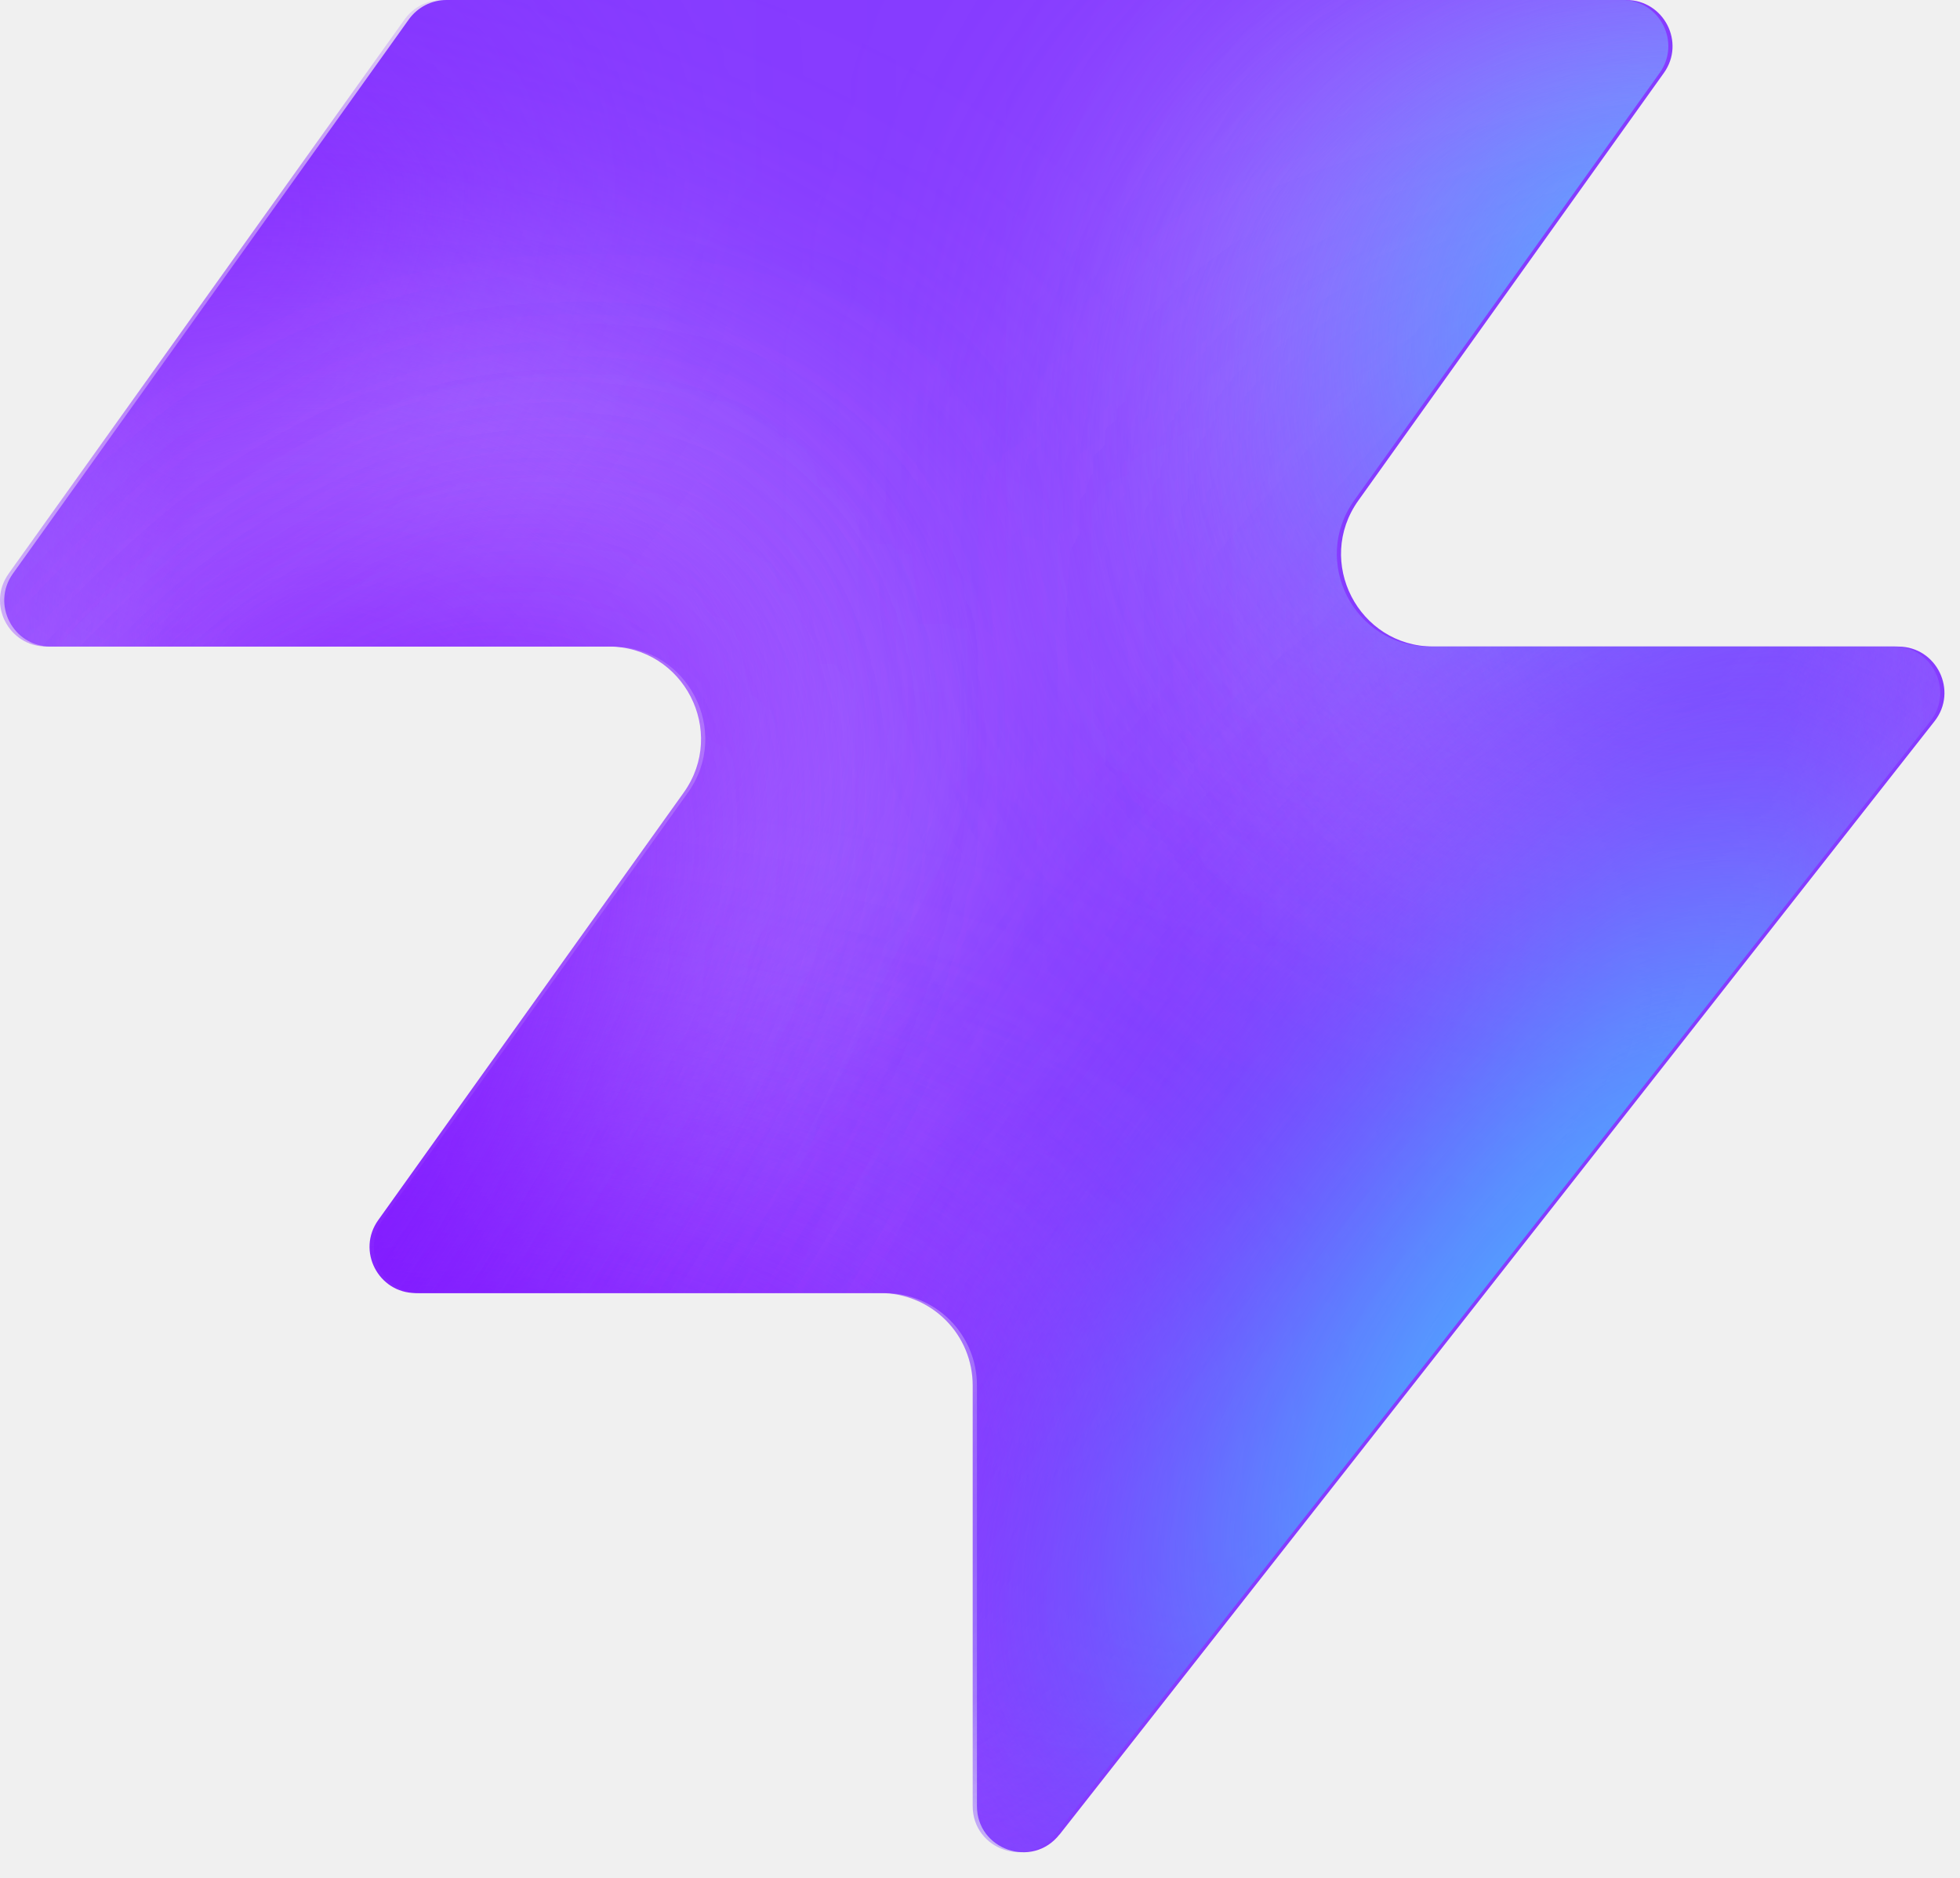
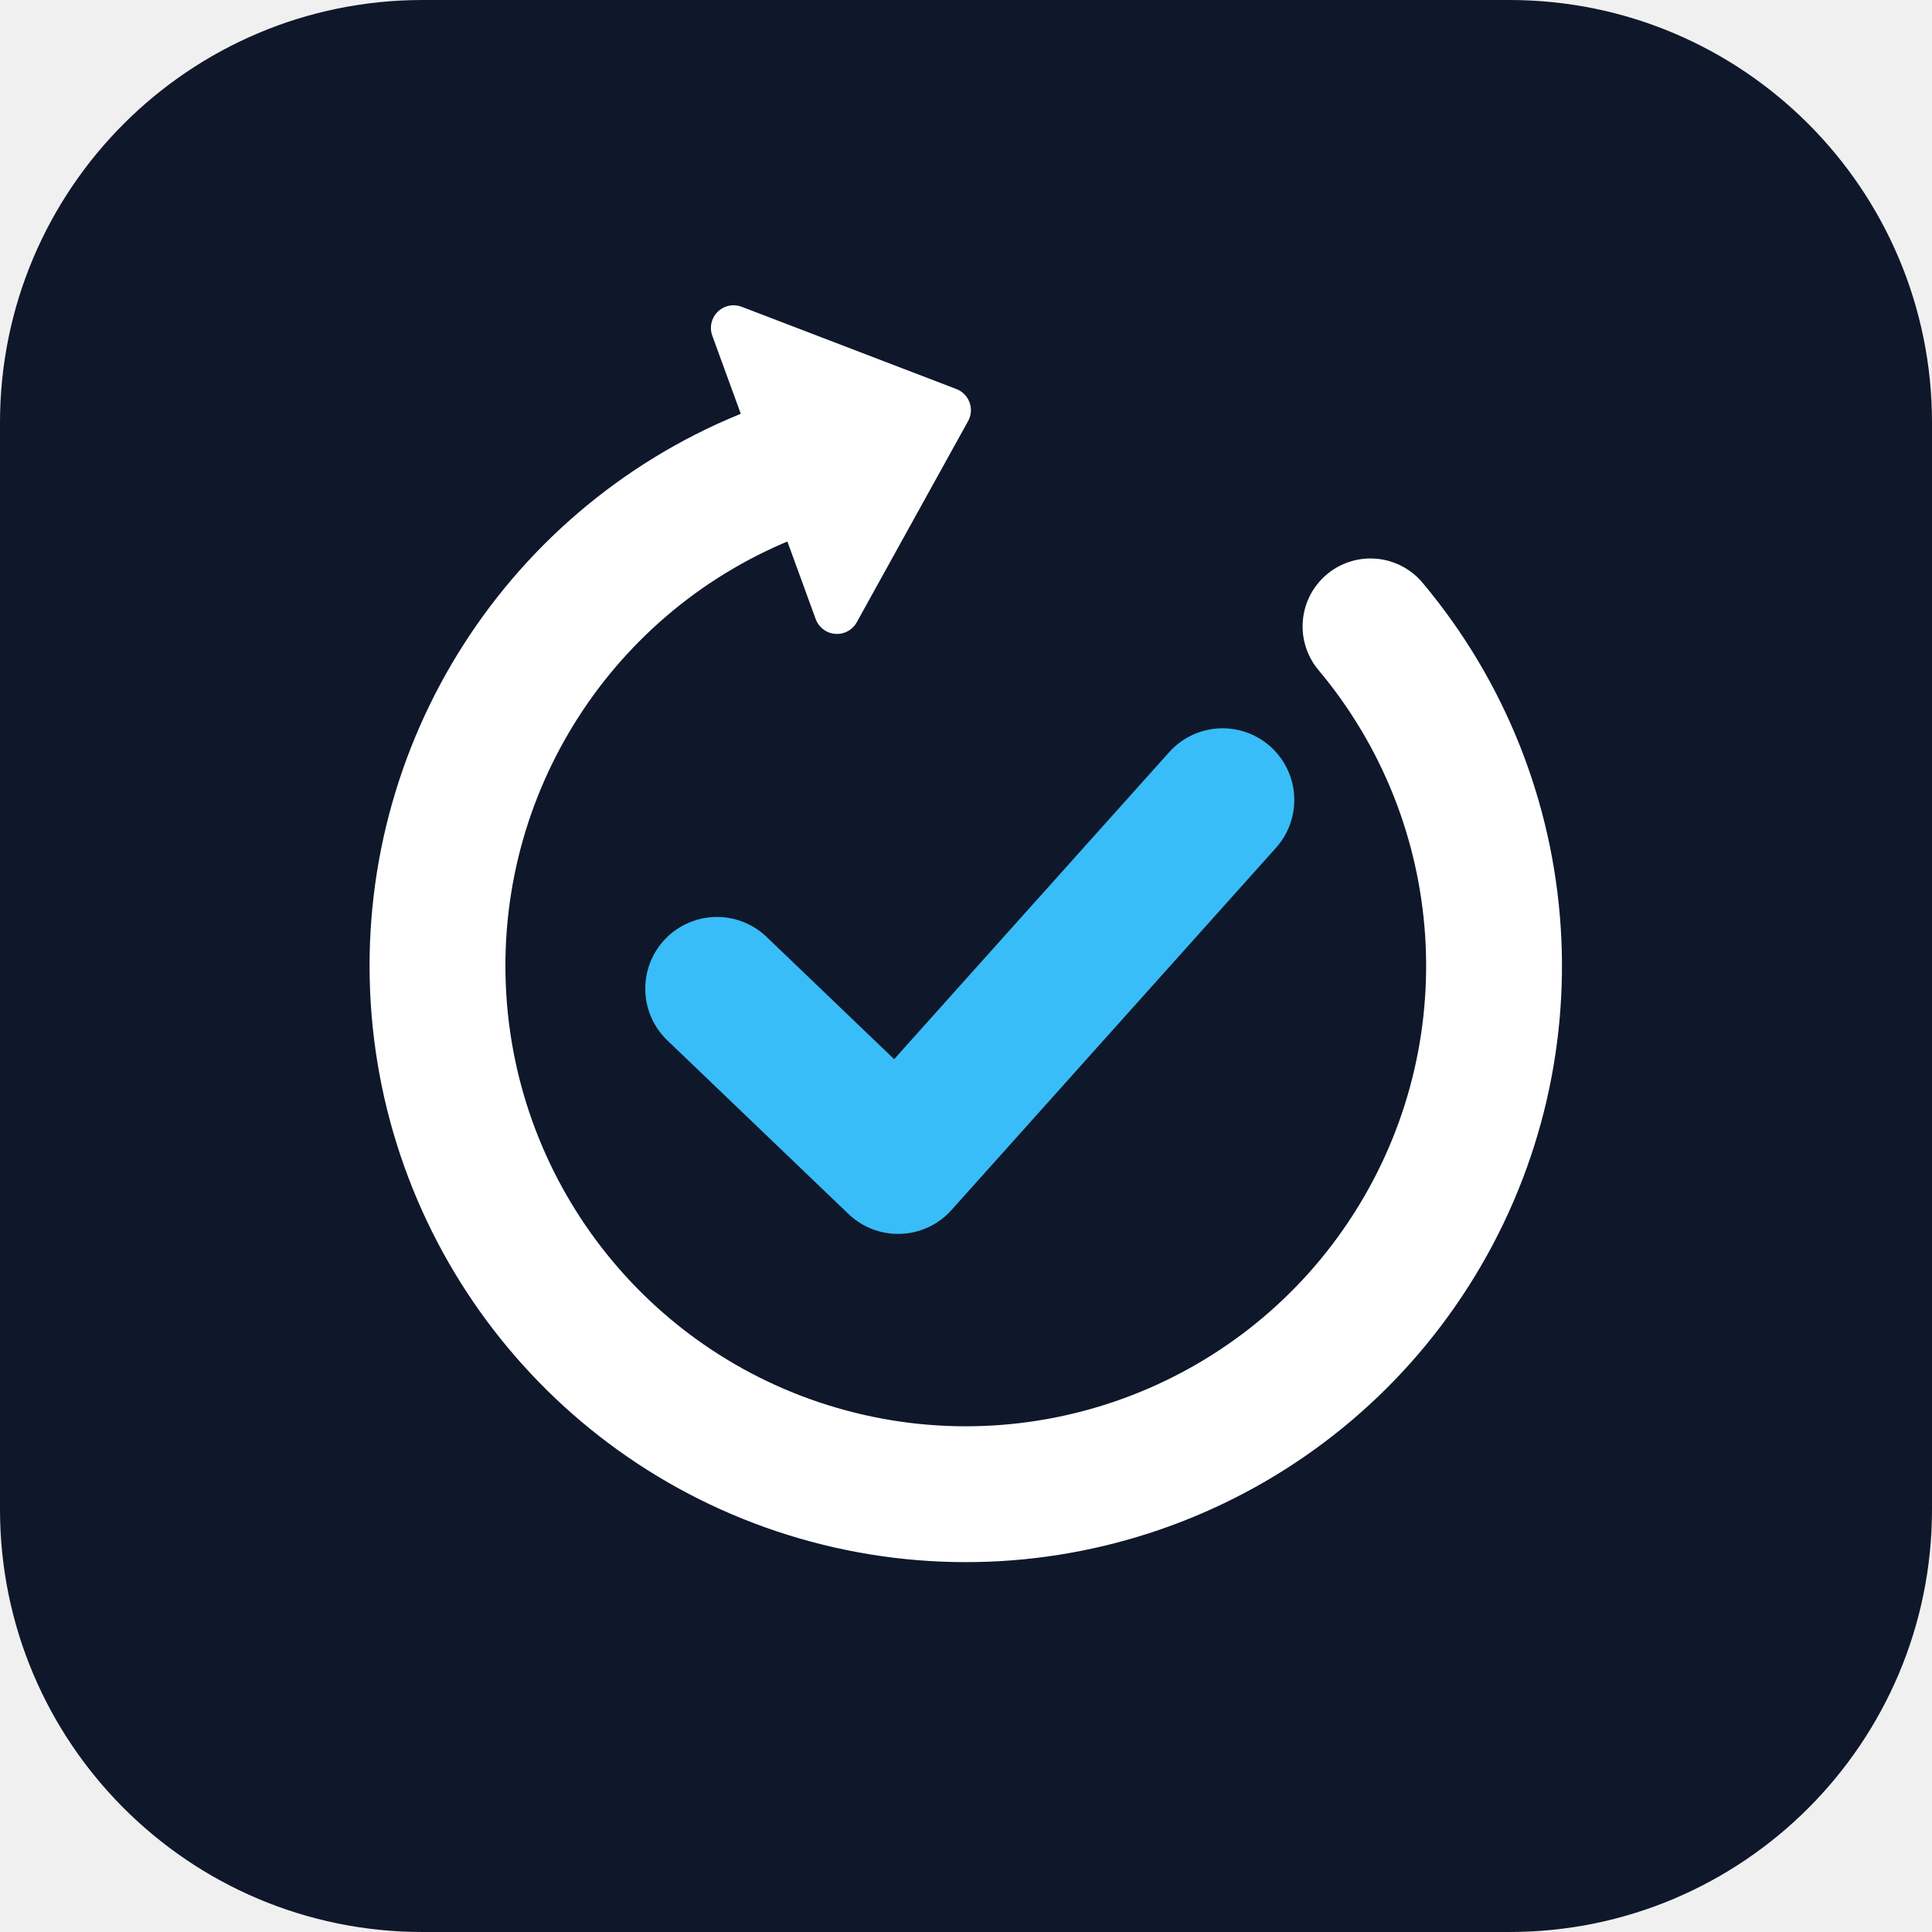
- <svg xmlns="http://www.w3.org/2000/svg" width="48" height="46" fill="none" viewBox="0 0 48 46">
-   <path fill="#863bff" d="M25.946 44.938c-.664.845-2.021.375-2.021-.698V33.937a2.26 2.26 0 0 0-2.262-2.262H10.287c-.92 0-1.456-1.04-.92-1.788l7.48-10.471c1.07-1.497 0-3.578-1.842-3.578H1.237c-.92 0-1.456-1.04-.92-1.788L10.013.474c.214-.297.556-.474.92-.474h28.894c.92 0 1.456 1.04.92 1.788l-7.48 10.471c-1.07 1.498 0 3.579 1.842 3.579h11.377c.943 0 1.473 1.088.89 1.83L25.947 44.94z" style="fill:#863bff;fill:color(display-p3 .525 .23 1);fill-opacity:1" />
-   <mask id="a" width="48" height="46" x="0" y="0" maskUnits="userSpaceOnUse" style="mask-type:alpha">
-     <path fill="#000" d="M25.842 44.938c-.664.844-2.021.375-2.021-.698V33.937a2.26 2.26 0 0 0-2.262-2.262H10.183c-.92 0-1.456-1.04-.92-1.788l7.48-10.471c1.07-1.498 0-3.579-1.842-3.579H1.133c-.92 0-1.456-1.04-.92-1.787L9.91.473c.214-.297.556-.474.92-.474h28.894c.92 0 1.456 1.04.92 1.788l-7.48 10.471c-1.07 1.498 0 3.578 1.842 3.578h11.377c.943 0 1.473 1.088.89 1.832L25.843 44.94z" style="fill:#000;fill-opacity:1" />
-   </mask>
-   <g mask="url(#a)">
-     <g filter="url(#b)">
-       <ellipse cx="5.508" cy="14.704" fill="#ede6ff" rx="5.508" ry="14.704" style="fill:#ede6ff;fill:color(display-p3 .927 .903 1);fill-opacity:1" transform="matrix(.00324 1 1 -.00324 -4.47 31.516)" />
-     </g>
-     <g filter="url(#c)">
-       <ellipse cx="10.399" cy="29.851" fill="#ede6ff" rx="10.399" ry="29.851" style="fill:#ede6ff;fill:color(display-p3 .927 .903 1);fill-opacity:1" transform="matrix(.00324 1 1 -.00324 -39.328 7.883)" />
-     </g>
-     <g filter="url(#d)">
-       <ellipse cx="5.508" cy="30.487" fill="#7e14ff" rx="5.508" ry="30.487" style="fill:#7e14ff;fill:color(display-p3 .492 .077 1);fill-opacity:1" transform="rotate(89.814 -25.913 -14.639)scale(1 -1)" />
-     </g>
-     <g filter="url(#e)">
-       <ellipse cx="5.508" cy="30.599" fill="#7e14ff" rx="5.508" ry="30.599" style="fill:#7e14ff;fill:color(display-p3 .492 .077 1);fill-opacity:1" transform="rotate(89.814 -32.644 -3.334)scale(1 -1)" />
-     </g>
-     <g filter="url(#f)">
-       <ellipse cx="5.508" cy="30.599" fill="#7e14ff" rx="5.508" ry="30.599" style="fill:#7e14ff;fill:color(display-p3 .492 .077 1);fill-opacity:1" transform="matrix(.00324 1 1 -.00324 -34.34 30.47)" />
-     </g>
-     <g filter="url(#g)">
-       <ellipse cx="14.072" cy="22.078" fill="#ede6ff" rx="14.072" ry="22.078" style="fill:#ede6ff;fill:color(display-p3 .927 .903 1);fill-opacity:1" transform="rotate(93.35 24.506 48.493)scale(-1 1)" />
-     </g>
-     <g filter="url(#h)">
-       <ellipse cx="3.47" cy="21.501" fill="#7e14ff" rx="3.47" ry="21.501" style="fill:#7e14ff;fill:color(display-p3 .492 .077 1);fill-opacity:1" transform="rotate(89.009 28.708 47.59)scale(-1 1)" />
-     </g>
-     <g filter="url(#i)">
-       <ellipse cx="3.47" cy="21.501" fill="#7e14ff" rx="3.47" ry="21.501" style="fill:#7e14ff;fill:color(display-p3 .492 .077 1);fill-opacity:1" transform="rotate(89.009 28.708 47.59)scale(-1 1)" />
-     </g>
-     <g filter="url(#j)">
-       <ellipse cx=".387" cy="8.972" fill="#7e14ff" rx="4.407" ry="29.108" style="fill:#7e14ff;fill:color(display-p3 .492 .077 1);fill-opacity:1" transform="rotate(39.51 .387 8.972)" />
-     </g>
-     <g filter="url(#k)">
-       <ellipse cx="47.523" cy="-6.092" fill="#7e14ff" rx="4.407" ry="29.108" style="fill:#7e14ff;fill:color(display-p3 .492 .077 1);fill-opacity:1" transform="rotate(37.892 47.523 -6.092)" />
-     </g>
-     <g filter="url(#l)">
-       <ellipse cx="41.412" cy="6.333" fill="#47bfff" rx="5.971" ry="9.665" style="fill:#47bfff;fill:color(display-p3 .28 .748 1);fill-opacity:1" transform="rotate(37.892 41.412 6.333)" />
-     </g>
-     <g filter="url(#m)">
-       <ellipse cx="-1.879" cy="38.332" fill="#7e14ff" rx="4.407" ry="29.108" style="fill:#7e14ff;fill:color(display-p3 .492 .077 1);fill-opacity:1" transform="rotate(37.892 -1.88 38.332)" />
-     </g>
-     <g filter="url(#n)">
-       <ellipse cx="-1.879" cy="38.332" fill="#7e14ff" rx="4.407" ry="29.108" style="fill:#7e14ff;fill:color(display-p3 .492 .077 1);fill-opacity:1" transform="rotate(37.892 -1.88 38.332)" />
-     </g>
-     <g filter="url(#o)">
-       <ellipse cx="35.651" cy="29.907" fill="#7e14ff" rx="4.407" ry="29.108" style="fill:#7e14ff;fill:color(display-p3 .492 .077 1);fill-opacity:1" transform="rotate(37.892 35.651 29.907)" />
-     </g>
-     <g filter="url(#p)">
-       <ellipse cx="38.418" cy="32.4" fill="#47bfff" rx="5.971" ry="15.297" style="fill:#47bfff;fill:color(display-p3 .28 .748 1);fill-opacity:1" transform="rotate(37.892 38.418 32.4)" />
-     </g>
-   </g>
-   <defs>
-     <filter id="b" width="60.045" height="41.654" x="-19.77" y="16.149" color-interpolation-filters="sRGB" filterUnits="userSpaceOnUse">
-       <feFlood flood-opacity="0" result="BackgroundImageFix" />
-       <feBlend in="SourceGraphic" in2="BackgroundImageFix" result="shape" />
-       <feGaussianBlur result="effect1_foregroundBlur_2002_17158" stdDeviation="7.659" />
-     </filter>
-     <filter id="c" width="90.34" height="51.437" x="-54.613" y="-7.533" color-interpolation-filters="sRGB" filterUnits="userSpaceOnUse">
-       <feFlood flood-opacity="0" result="BackgroundImageFix" />
-       <feBlend in="SourceGraphic" in2="BackgroundImageFix" result="shape" />
-       <feGaussianBlur result="effect1_foregroundBlur_2002_17158" stdDeviation="7.659" />
-     </filter>
-     <filter id="d" width="79.355" height="29.4" x="-49.64" y="2.03" color-interpolation-filters="sRGB" filterUnits="userSpaceOnUse">
-       <feFlood flood-opacity="0" result="BackgroundImageFix" />
-       <feBlend in="SourceGraphic" in2="BackgroundImageFix" result="shape" />
-       <feGaussianBlur result="effect1_foregroundBlur_2002_17158" stdDeviation="4.596" />
-     </filter>
-     <filter id="e" width="79.579" height="29.4" x="-45.045" y="20.029" color-interpolation-filters="sRGB" filterUnits="userSpaceOnUse">
-       <feFlood flood-opacity="0" result="BackgroundImageFix" />
-       <feBlend in="SourceGraphic" in2="BackgroundImageFix" result="shape" />
-       <feGaussianBlur result="effect1_foregroundBlur_2002_17158" stdDeviation="4.596" />
-     </filter>
-     <filter id="f" width="79.579" height="29.4" x="-43.513" y="21.178" color-interpolation-filters="sRGB" filterUnits="userSpaceOnUse">
-       <feFlood flood-opacity="0" result="BackgroundImageFix" />
-       <feBlend in="SourceGraphic" in2="BackgroundImageFix" result="shape" />
-       <feGaussianBlur result="effect1_foregroundBlur_2002_17158" stdDeviation="4.596" />
-     </filter>
-     <filter id="g" width="74.749" height="58.852" x="15.756" y="-17.901" color-interpolation-filters="sRGB" filterUnits="userSpaceOnUse">
-       <feFlood flood-opacity="0" result="BackgroundImageFix" />
-       <feBlend in="SourceGraphic" in2="BackgroundImageFix" result="shape" />
-       <feGaussianBlur result="effect1_foregroundBlur_2002_17158" stdDeviation="7.659" />
-     </filter>
-     <filter id="h" width="61.377" height="25.362" x="23.548" y="2.284" color-interpolation-filters="sRGB" filterUnits="userSpaceOnUse">
-       <feFlood flood-opacity="0" result="BackgroundImageFix" />
-       <feBlend in="SourceGraphic" in2="BackgroundImageFix" result="shape" />
-       <feGaussianBlur result="effect1_foregroundBlur_2002_17158" stdDeviation="4.596" />
-     </filter>
-     <filter id="i" width="61.377" height="25.362" x="23.548" y="2.284" color-interpolation-filters="sRGB" filterUnits="userSpaceOnUse">
-       <feFlood flood-opacity="0" result="BackgroundImageFix" />
-       <feBlend in="SourceGraphic" in2="BackgroundImageFix" result="shape" />
-       <feGaussianBlur result="effect1_foregroundBlur_2002_17158" stdDeviation="4.596" />
-     </filter>
-     <filter id="j" width="56.045" height="63.649" x="-27.636" y="-22.853" color-interpolation-filters="sRGB" filterUnits="userSpaceOnUse">
-       <feFlood flood-opacity="0" result="BackgroundImageFix" />
-       <feBlend in="SourceGraphic" in2="BackgroundImageFix" result="shape" />
-       <feGaussianBlur result="effect1_foregroundBlur_2002_17158" stdDeviation="4.596" />
-     </filter>
-     <filter id="k" width="54.814" height="64.646" x="20.116" y="-38.415" color-interpolation-filters="sRGB" filterUnits="userSpaceOnUse">
-       <feFlood flood-opacity="0" result="BackgroundImageFix" />
-       <feBlend in="SourceGraphic" in2="BackgroundImageFix" result="shape" />
-       <feGaussianBlur result="effect1_foregroundBlur_2002_17158" stdDeviation="4.596" />
-     </filter>
-     <filter id="l" width="33.541" height="35.313" x="24.641" y="-11.323" color-interpolation-filters="sRGB" filterUnits="userSpaceOnUse">
-       <feFlood flood-opacity="0" result="BackgroundImageFix" />
-       <feBlend in="SourceGraphic" in2="BackgroundImageFix" result="shape" />
-       <feGaussianBlur result="effect1_foregroundBlur_2002_17158" stdDeviation="4.596" />
-     </filter>
-     <filter id="m" width="54.814" height="64.646" x="-29.286" y="6.009" color-interpolation-filters="sRGB" filterUnits="userSpaceOnUse">
-       <feFlood flood-opacity="0" result="BackgroundImageFix" />
-       <feBlend in="SourceGraphic" in2="BackgroundImageFix" result="shape" />
-       <feGaussianBlur result="effect1_foregroundBlur_2002_17158" stdDeviation="4.596" />
-     </filter>
-     <filter id="n" width="54.814" height="64.646" x="-29.286" y="6.009" color-interpolation-filters="sRGB" filterUnits="userSpaceOnUse">
-       <feFlood flood-opacity="0" result="BackgroundImageFix" />
-       <feBlend in="SourceGraphic" in2="BackgroundImageFix" result="shape" />
-       <feGaussianBlur result="effect1_foregroundBlur_2002_17158" stdDeviation="4.596" />
-     </filter>
-     <filter id="o" width="54.814" height="64.646" x="8.244" y="-2.416" color-interpolation-filters="sRGB" filterUnits="userSpaceOnUse">
-       <feFlood flood-opacity="0" result="BackgroundImageFix" />
-       <feBlend in="SourceGraphic" in2="BackgroundImageFix" result="shape" />
-       <feGaussianBlur result="effect1_foregroundBlur_2002_17158" stdDeviation="4.596" />
-     </filter>
-     <filter id="p" width="39.409" height="43.623" x="18.713" y="10.588" color-interpolation-filters="sRGB" filterUnits="userSpaceOnUse">
-       <feFlood flood-opacity="0" result="BackgroundImageFix" />
-       <feBlend in="SourceGraphic" in2="BackgroundImageFix" result="shape" />
-       <feGaussianBlur result="effect1_foregroundBlur_2002_17158" stdDeviation="4.596" />
-     </filter>
-   </defs>
+ <svg xmlns="http://www.w3.org/2000/svg" viewBox="0 0 512 512">
+   <rect width="512" height="512" rx="112" fill="#0f172a" />
+   <path d="M363.2 166.0 A140 140 0 1 1 208.1 124.4" fill="none" stroke="#fff" stroke-width="36" stroke-linecap="round" />
+   <path d="M251.3 108.7 L194.4 86.9 L221.8 162.0 Z" fill="#fff" stroke="#fff" stroke-width="12" stroke-linejoin="round" />
+   <path d="M190 262 L238 308 L324 212" fill="none" stroke="#38bdf8" stroke-width="38" stroke-linecap="round" stroke-linejoin="round" />
</svg>
